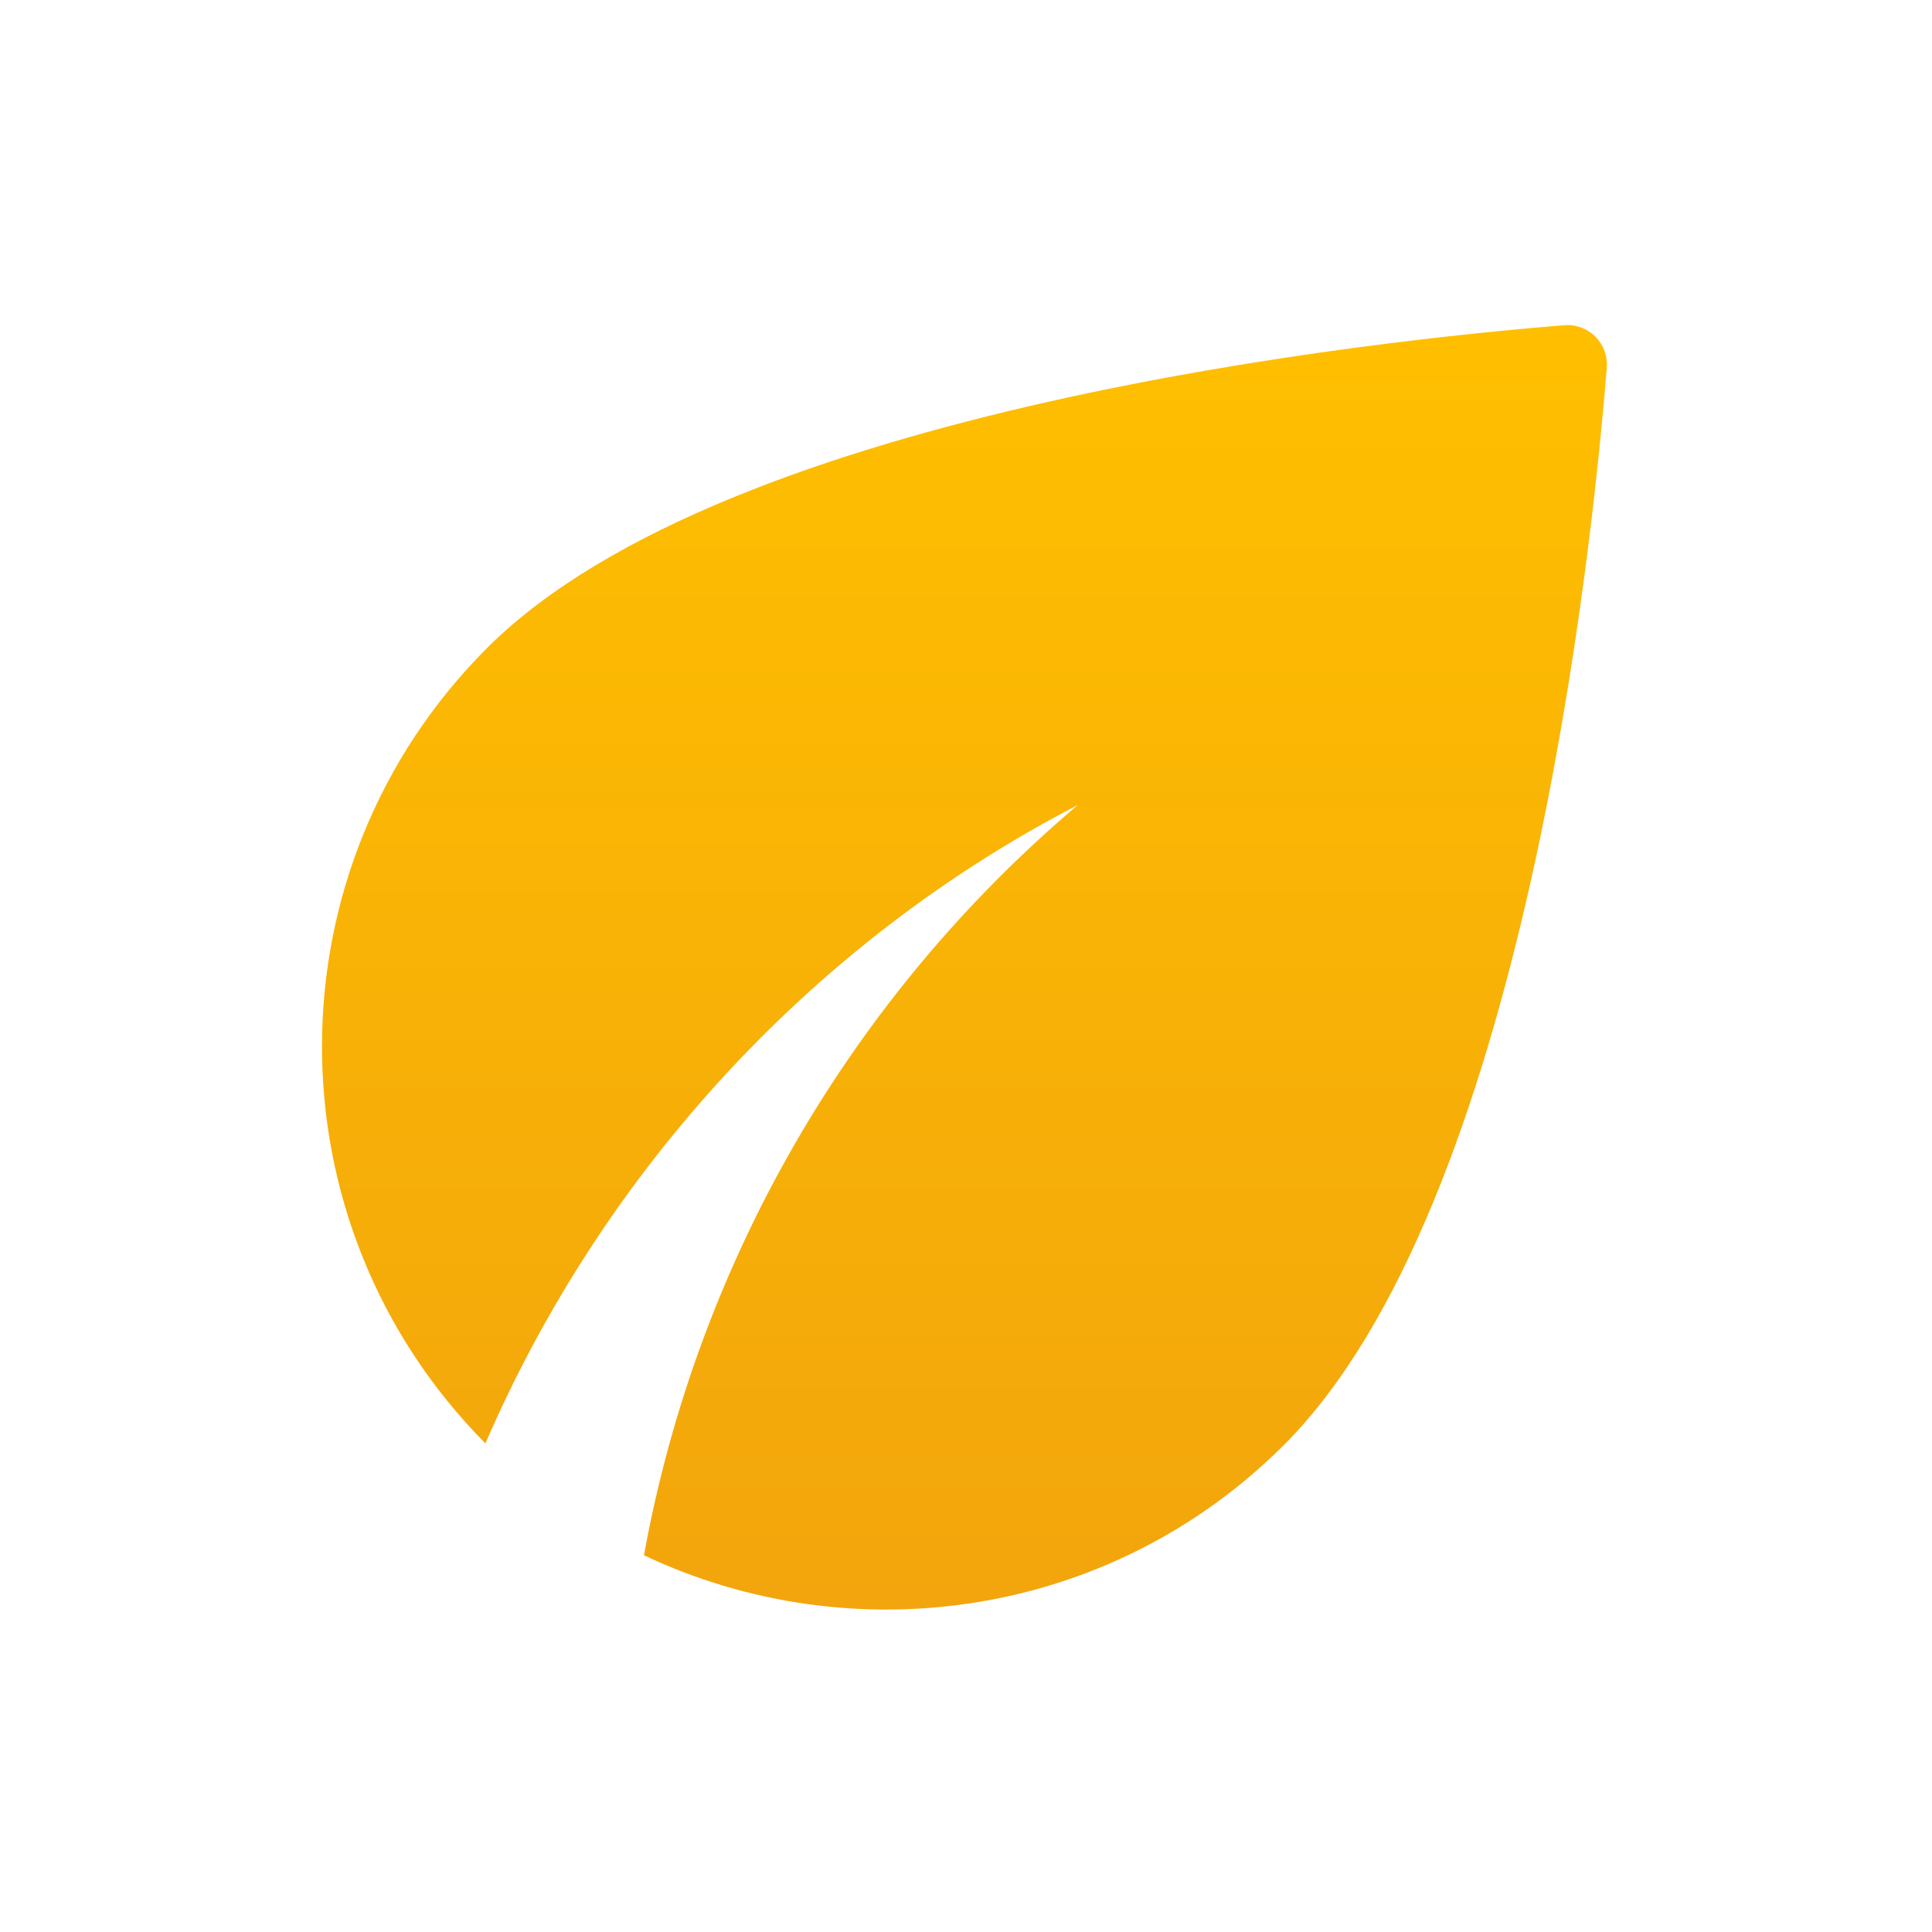
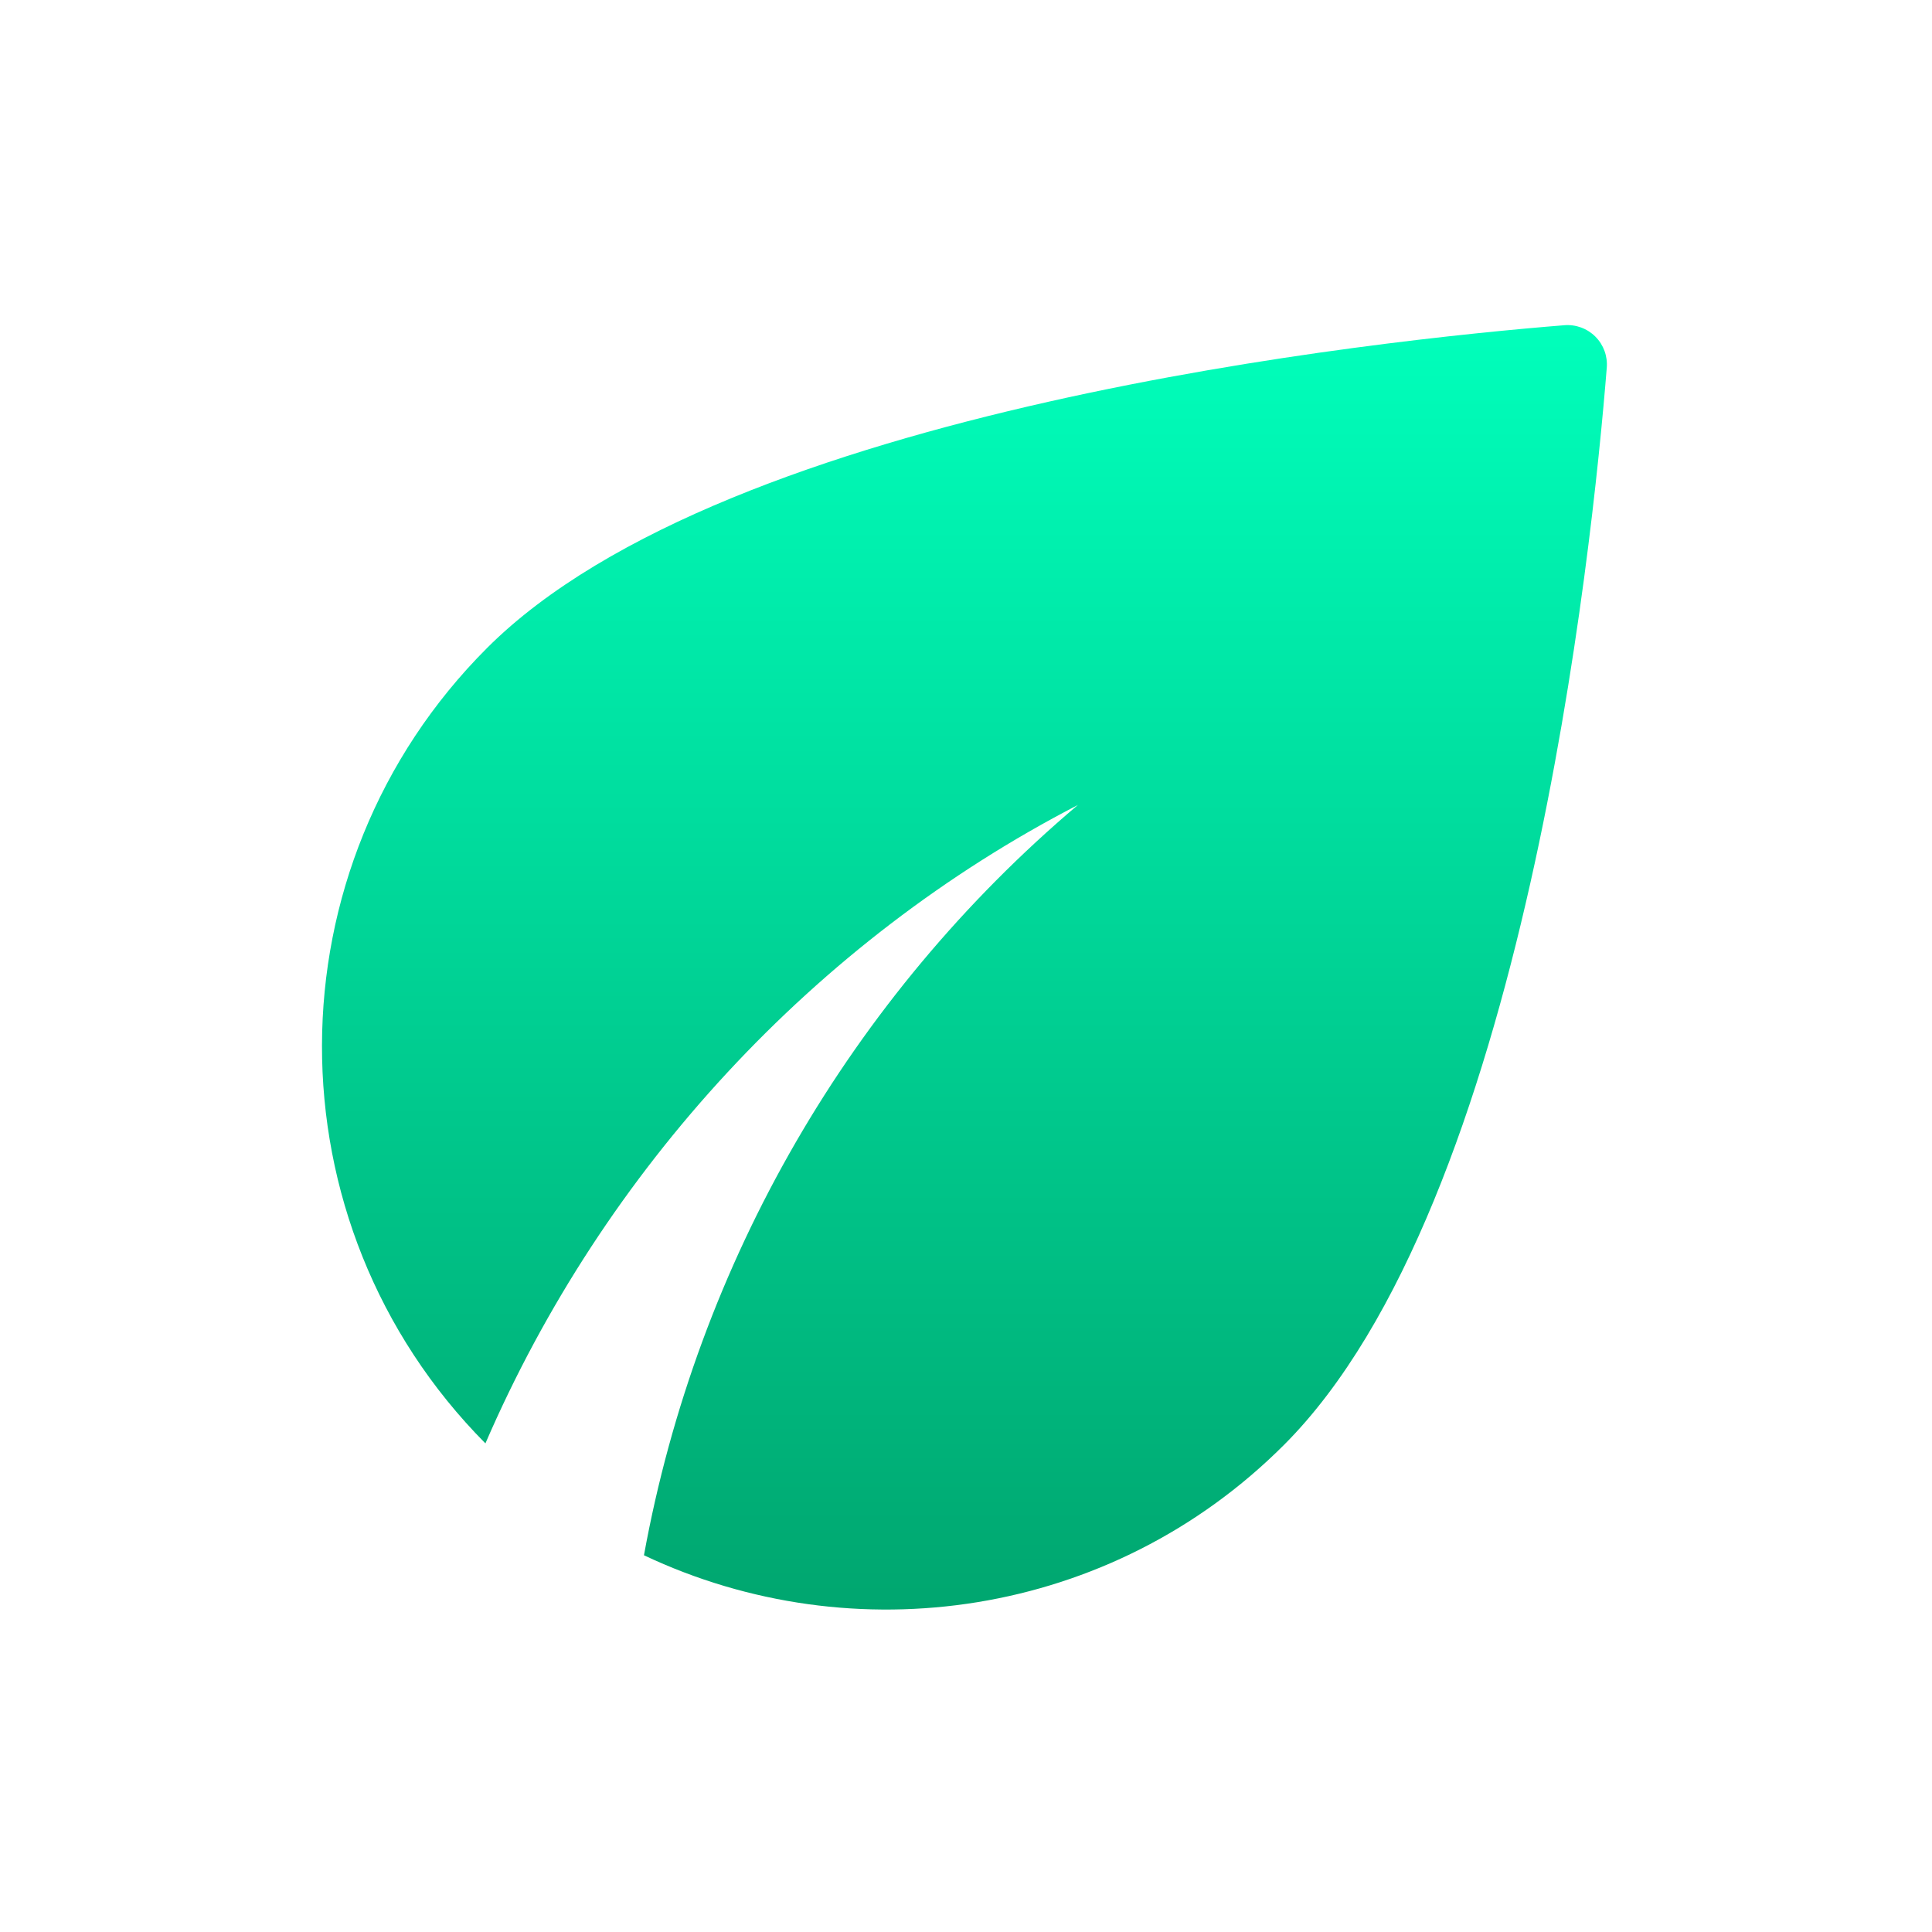
<svg xmlns="http://www.w3.org/2000/svg" width="32" height="32" fill="none">
  <path d="M8.067 10.733a9.335 9.335 0 0 0-.027 13.174c1.96-4.534 5.453-8.32 9.813-10.574a21.27 21.27 0 0 0-7.187 12.427c3.467 1.64 7.734 1.04 10.6-1.827 3.987-3.986 5.107-14.853 5.347-17.84a.652.652 0 0 0-.706-.706c-2.987.24-13.854 1.36-17.84 5.346Z" fill="url(#a)" />
  <defs>
    <linearGradient id="a" x1="15.974" y1="5.384" x2="15.974" y2="26.659" gradientUnits="userSpaceOnUse">
-       <stop stop-color="#FFBF00" />
-       <stop offset="1" stop-color="#F2A50C" />
+       <stop stop-color="#00ffbb" />
+       <stop offset="1" stop-color="#00a66f" />
    </linearGradient>
  </defs>
</svg>
